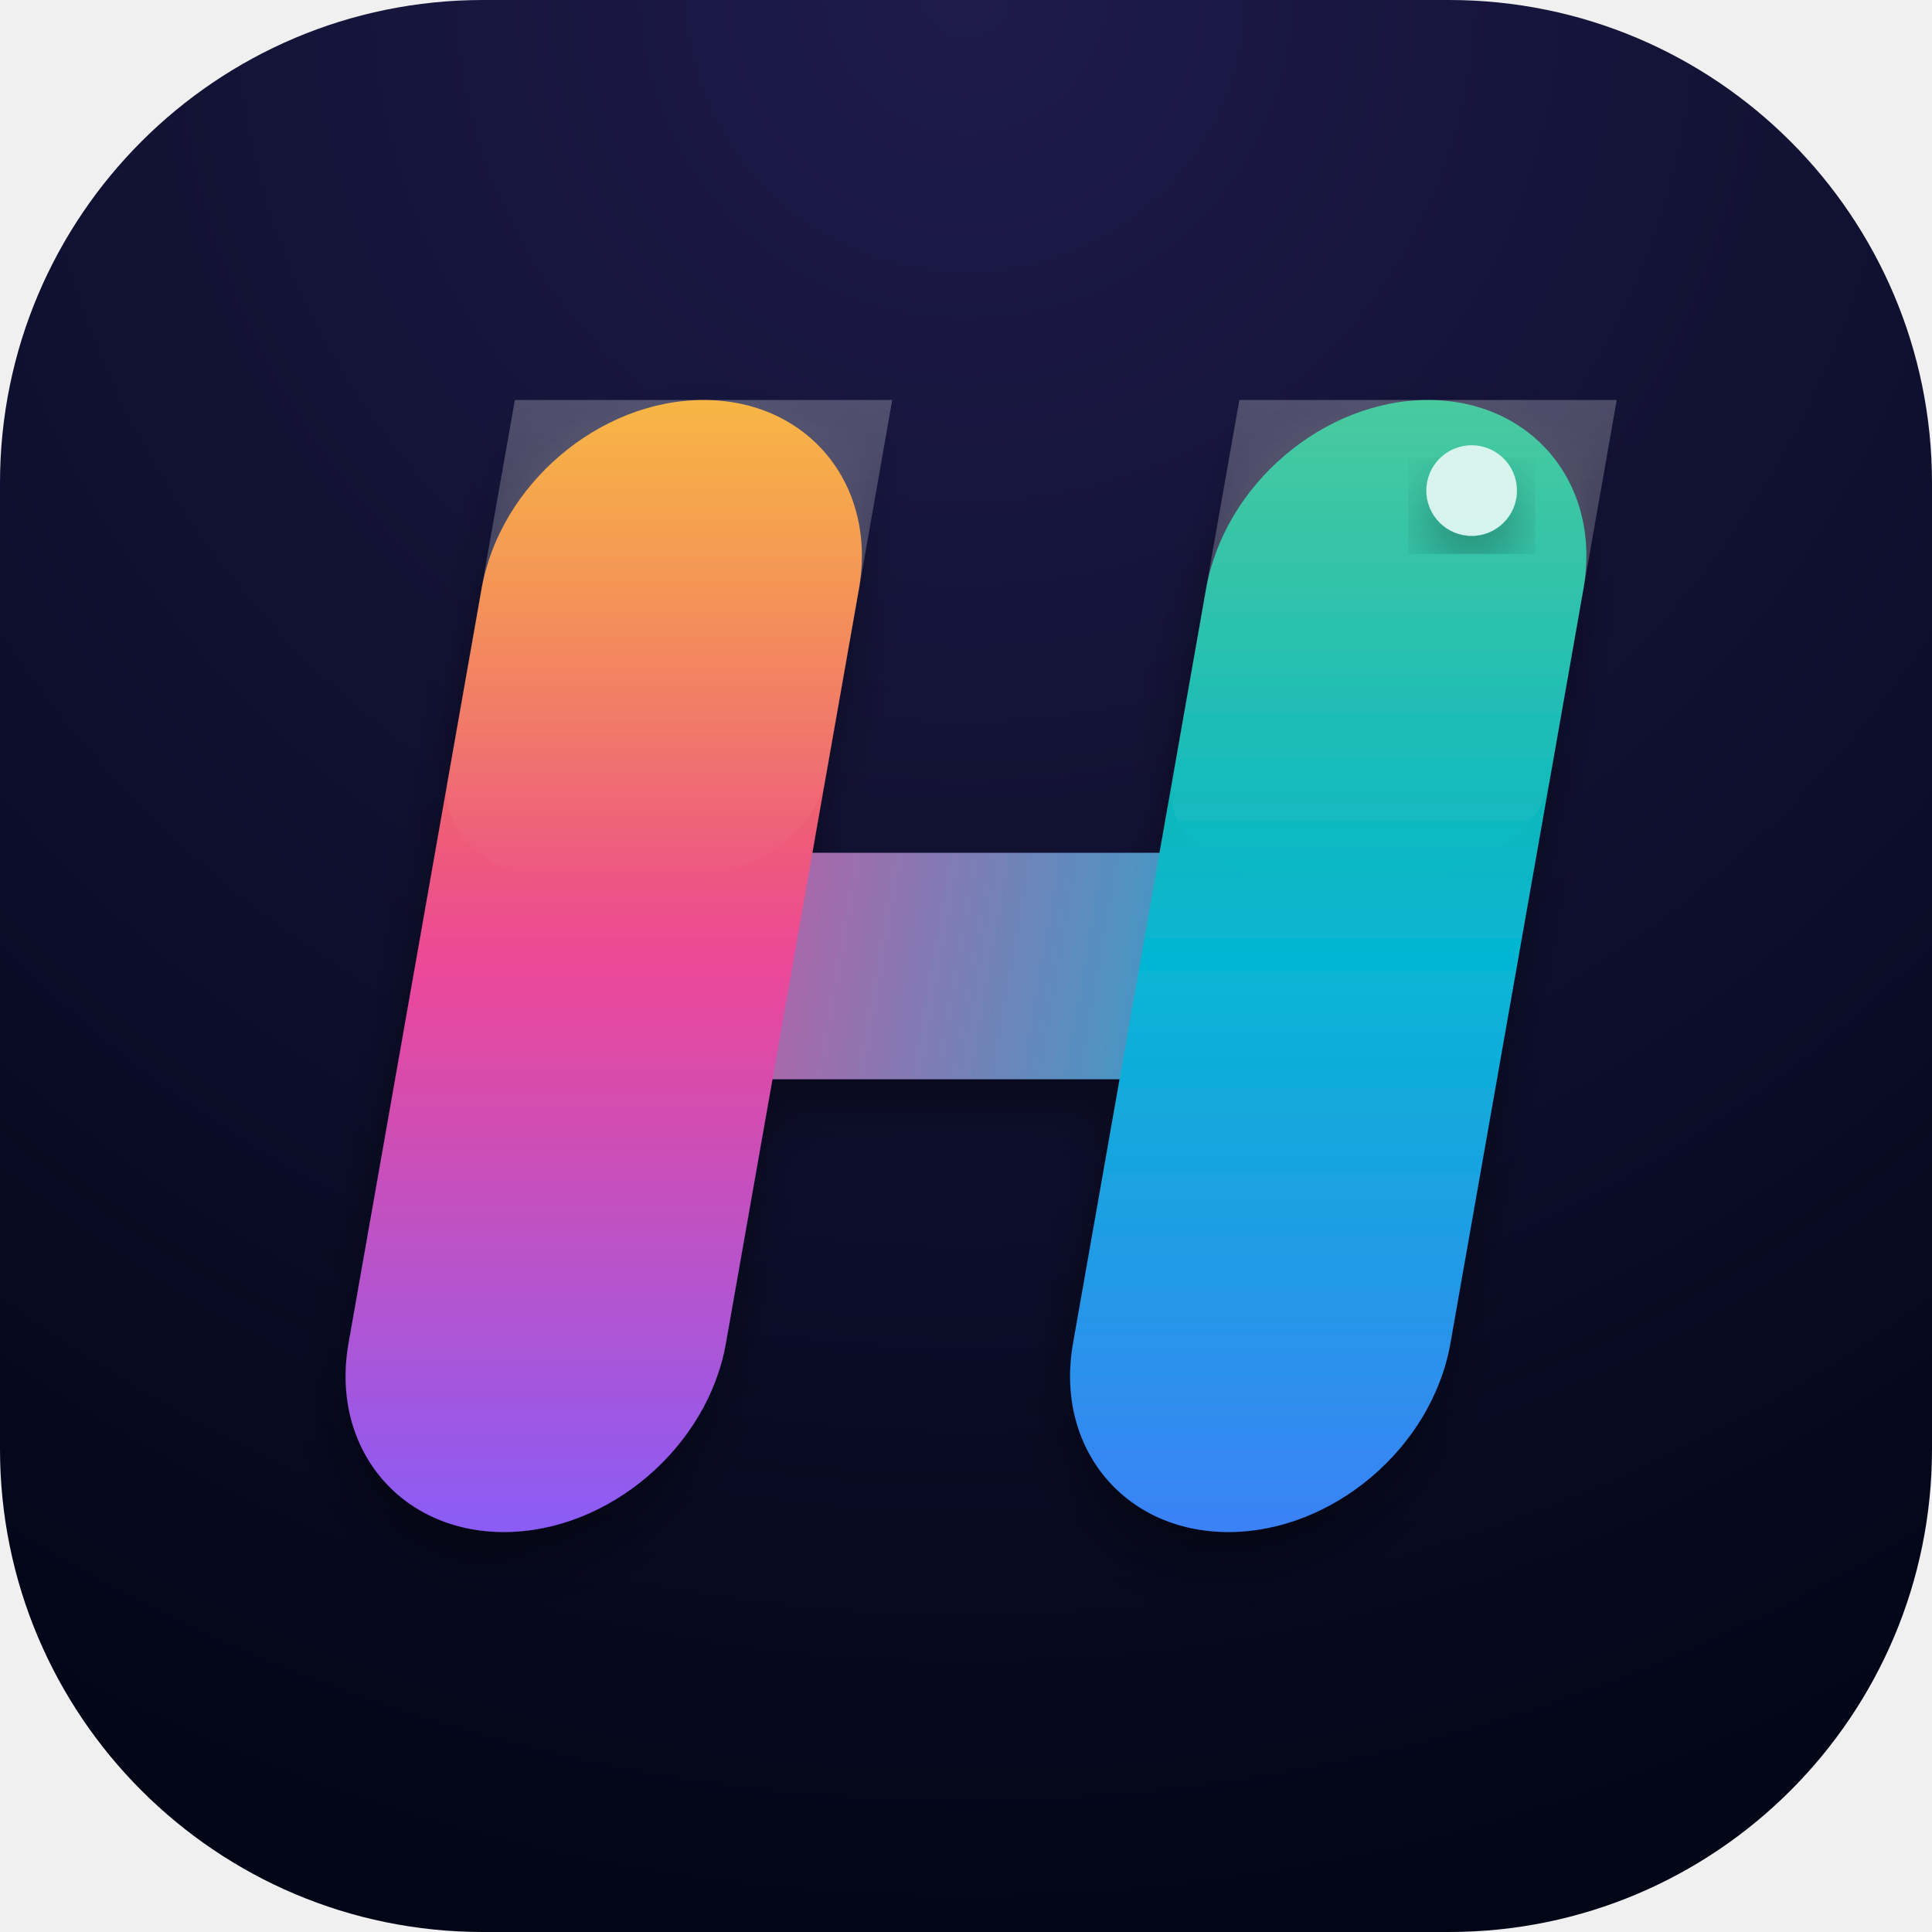
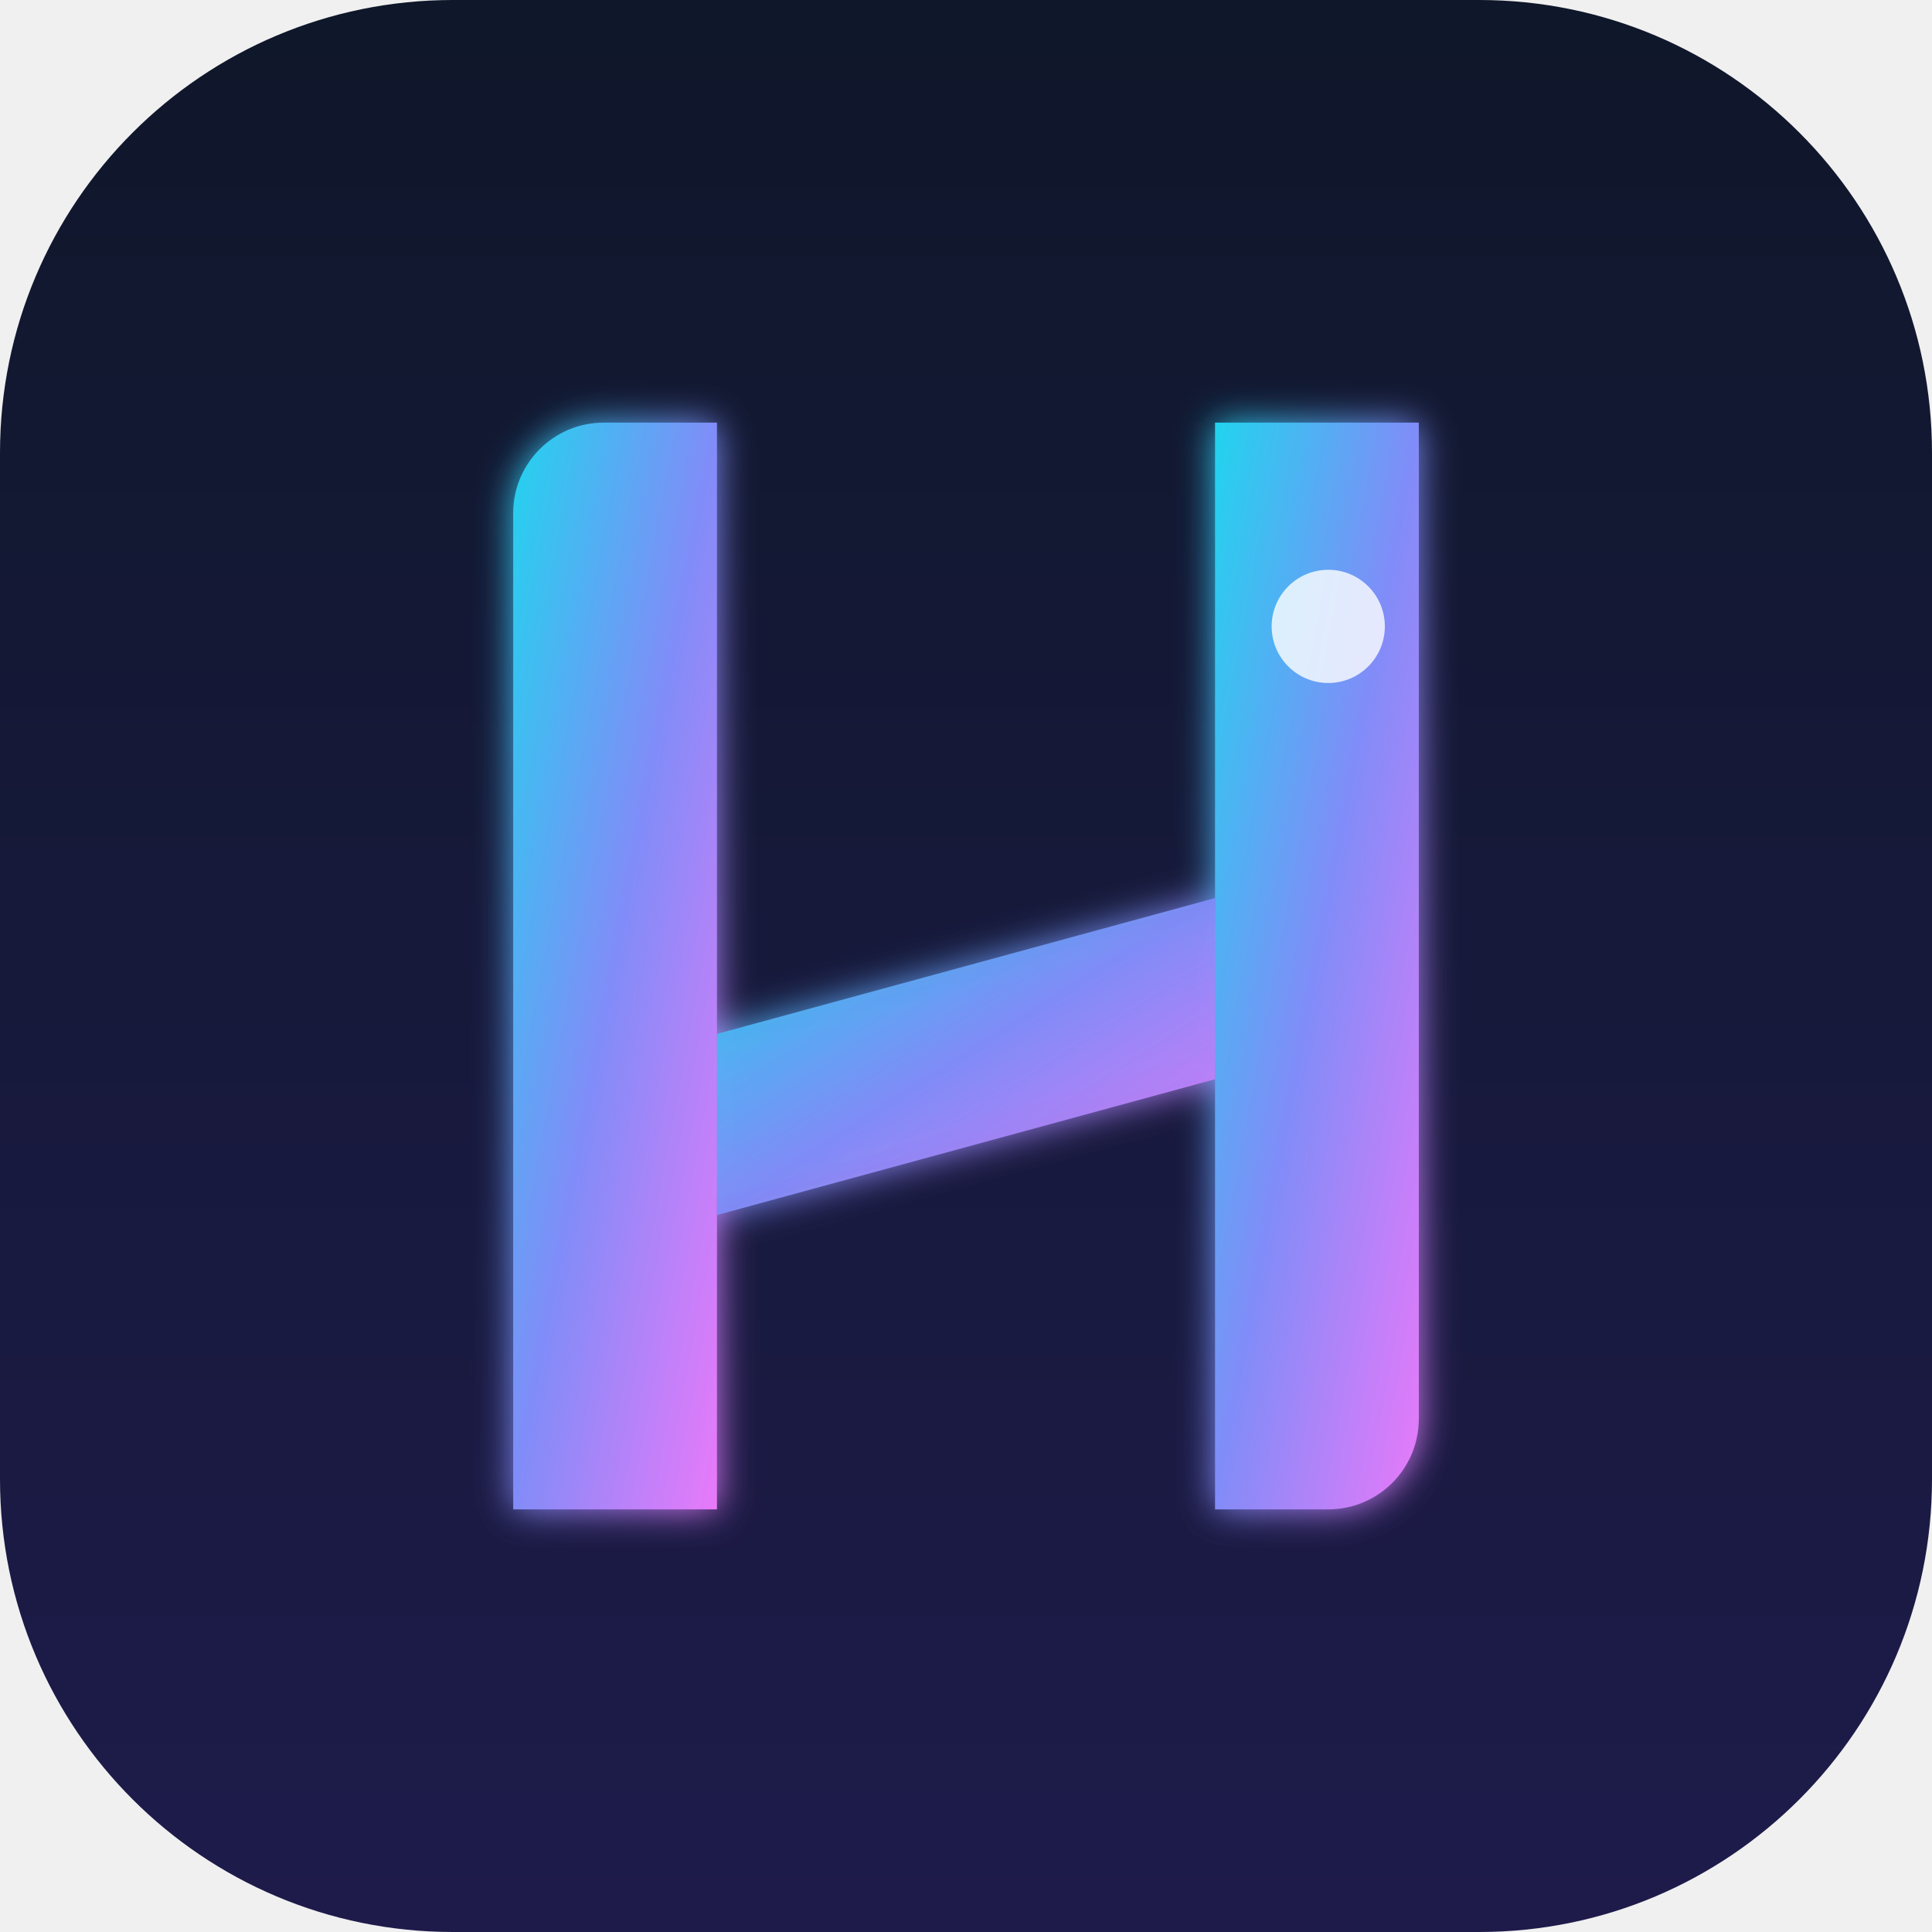
- <svg xmlns="http://www.w3.org/2000/svg" viewBox="0 0 512 512">
+ <svg xmlns="http://www.w3.org/2000/svg" width="512" height="512" viewBox="0 0 512 512">
  <defs>
-     <radialGradient id="voidBg" cx="50%" cy="0%" r="100%">
-       <stop offset="0%" style="stop-color:#1e1b4b;stop-opacity:1" />
-       <stop offset="100%" style="stop-color:#020617;stop-opacity:1" />
-     </radialGradient>
-     <linearGradient id="warmGrad" x1="0%" y1="0%" x2="0%" y2="100%">
-       <stop offset="0%" style="stop-color:#f59e0b;stop-opacity:1" />
-       <stop offset="50%" style="stop-color:#ec4899;stop-opacity:1" />
-       <stop offset="100%" style="stop-color:#8b5cf6;stop-opacity:1" />
+     <linearGradient id="bgGradient" x1="0%" y1="0%" x2="0%" y2="100%">
+       <stop offset="0%" style="stop-color:#0f172a;stop-opacity:1" />
+       <stop offset="100%" style="stop-color:#1e1b4b;stop-opacity:1" />
    </linearGradient>
-     <linearGradient id="coolGrad" x1="0%" y1="0%" x2="0%" y2="100%">
-       <stop offset="0%" style="stop-color:#10b981;stop-opacity:1" />
-       <stop offset="50%" style="stop-color:#06b6d4;stop-opacity:1" />
-       <stop offset="100%" style="stop-color:#3b82f6;stop-opacity:1" />
+     <linearGradient id="hyperGradient" x1="0%" y1="0%" x2="100%" y2="100%">
+       <stop offset="0%" style="stop-color:#22d3ee;stop-opacity:1" />
+       <stop offset="50%" style="stop-color:#818cf8;stop-opacity:1" />
+       <stop offset="100%" style="stop-color:#e879f9;stop-opacity:1" />
    </linearGradient>
-     <linearGradient id="bridgeGrad" x1="0%" y1="0%" x2="100%" y2="0%">
-       <stop offset="0%" style="stop-color:#ec4899;stop-opacity:1" />
-       <stop offset="100%" style="stop-color:#06b6d4;stop-opacity:1" />
-     </linearGradient>
-     <linearGradient id="glassShine" x1="0%" y1="0%" x2="0%" y2="100%">
-       <stop offset="0%" style="stop-color:#ffffff;stop-opacity:0.4" />
-       <stop offset="100%" style="stop-color:#ffffff;stop-opacity:0" />
-     </linearGradient>
-     <filter id="softShadow" x="-20%" y="-20%" width="140%" height="140%">
-       <feGaussianBlur in="SourceAlpha" stdDeviation="8" />
-       <feOffset dx="0" dy="8" result="offsetblur" />
-       <feComponentTransfer>
-         <feFuncA type="linear" slope="0.4" />
-       </feComponentTransfer>
-       <feMerge>
-         <feMergeNode />
-         <feMergeNode in="SourceGraphic" />
-       </feMerge>
+     <filter id="glow" x="-20%" y="-20%" width="140%" height="140%">
+       <feGaussianBlur stdDeviation="8" result="blur" />
+       <feComposite in="SourceGraphic" in2="blur" operator="over" />
    </filter>
  </defs>
-   <rect x="0" y="0" width="512" height="512" rx="128" ry="128" fill="url(#voidBg)" />
-   <g transform="translate(256, 256) skewX(-10) translate(-256, -256)" filter="url(#softShadow)">
-     <rect x="140" y="226" width="232" height="60" rx="30" fill="url(#bridgeGrad)" />
-     <rect x="110" y="106" width="100" height="300" rx="50" fill="url(#warmGrad)" />
-     <rect x="302" y="106" width="100" height="300" rx="50" fill="url(#coolGrad)" />
-     <path d="M 110 106               h 100               a 50 50 0 0 1 0 0               v 100               c 0 40 -100 40 -100 0               Z" fill="url(#glassShine)" opacity="0.6" />
-     <path d="M 302 106               h 100               a 50 50 0 0 1 0 0               v 100               c 0 40 -100 40 -100 0               Z" fill="url(#glassShine)" opacity="0.6" />
+   <rect x="0" y="0" width="512" height="512" rx="120" ry="120" fill="url(#bgGradient)" />
+   <g transform="translate(106, 106) scale(0.6)" filter="url(#glow)">
+     <path d="M50 50 A 40 40 0 0 1 90 10 L 140 10 L 140 490 L 50 490 Z" fill="url(#hyperGradient)" />
+     <path d="M360 10 L 450 10 L 450 450 A 40 40 0 0 1 410 490 L 360 490 Z" fill="url(#hyperGradient)" />
+     <path d="M140 280 L 360 220 L 360 300 L 140 360 Z" fill="url(#hyperGradient)" opacity="0.95" />
+     <circle cx="410" cy="100" r="25" fill="#ffffff" opacity="0.8" />
  </g>
-   <circle cx="390" cy="130" r="12" fill="#fff" filter="url(#softShadow)" opacity="0.8" />
</svg>
